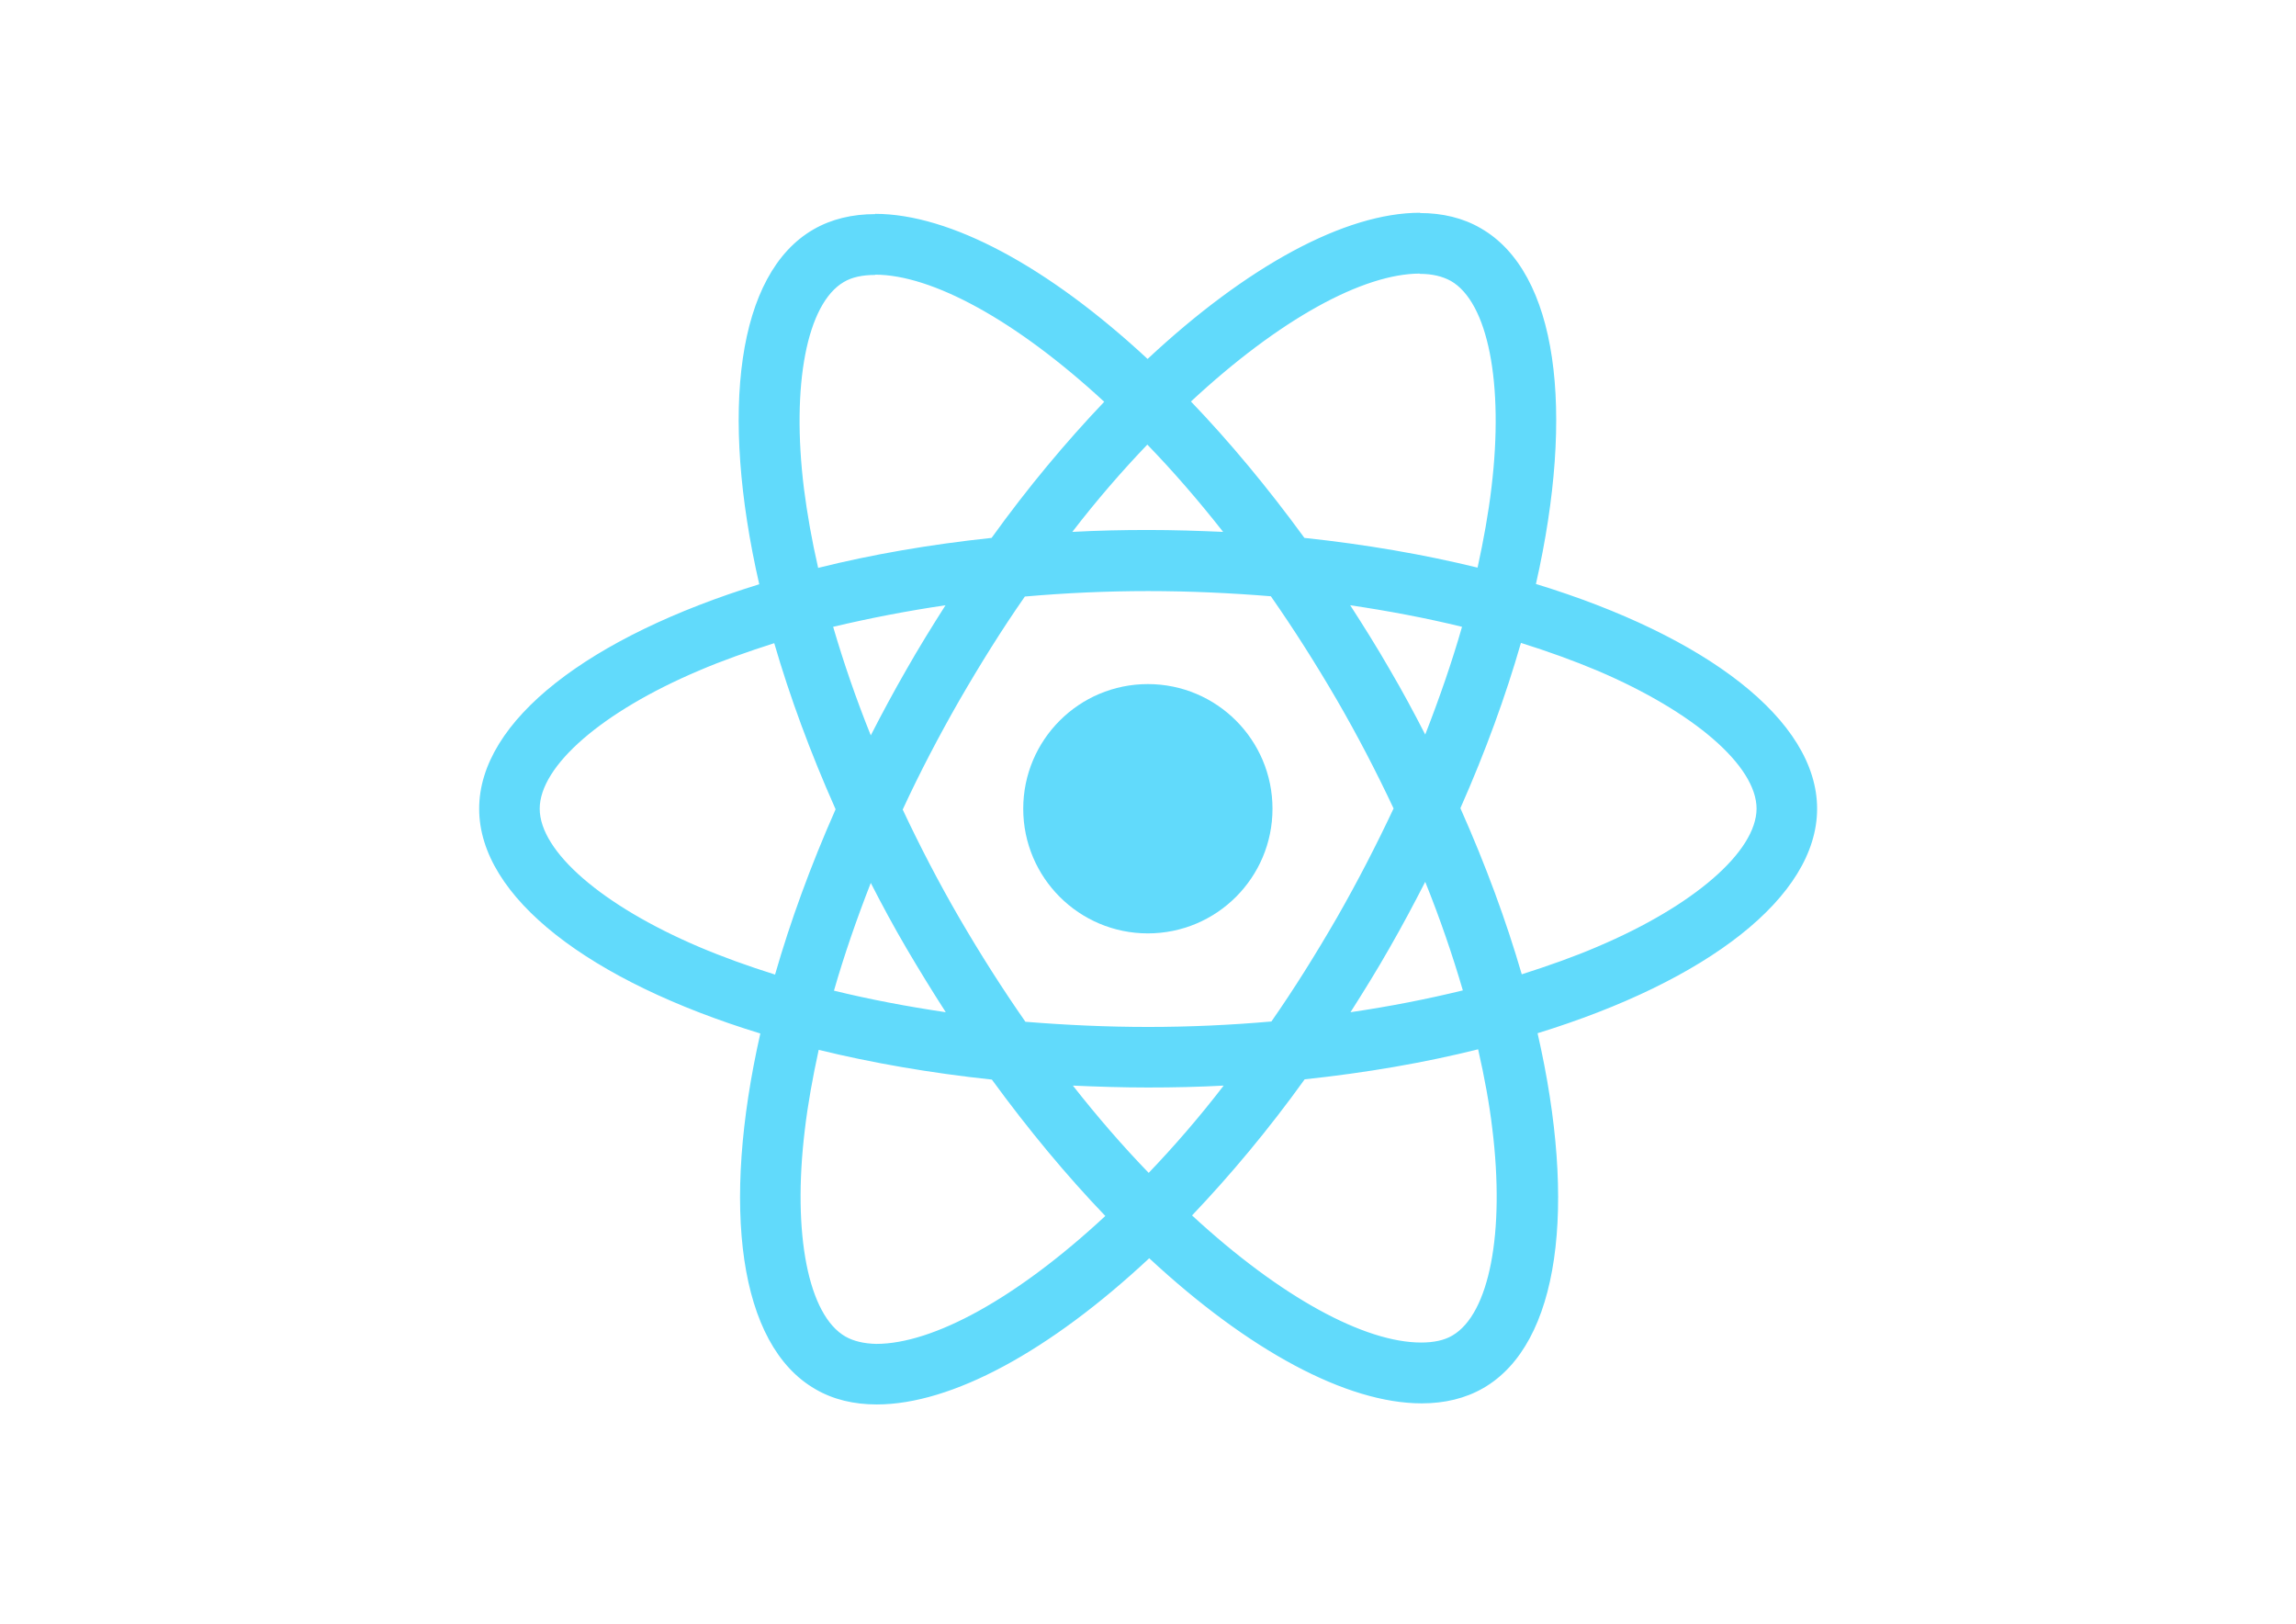
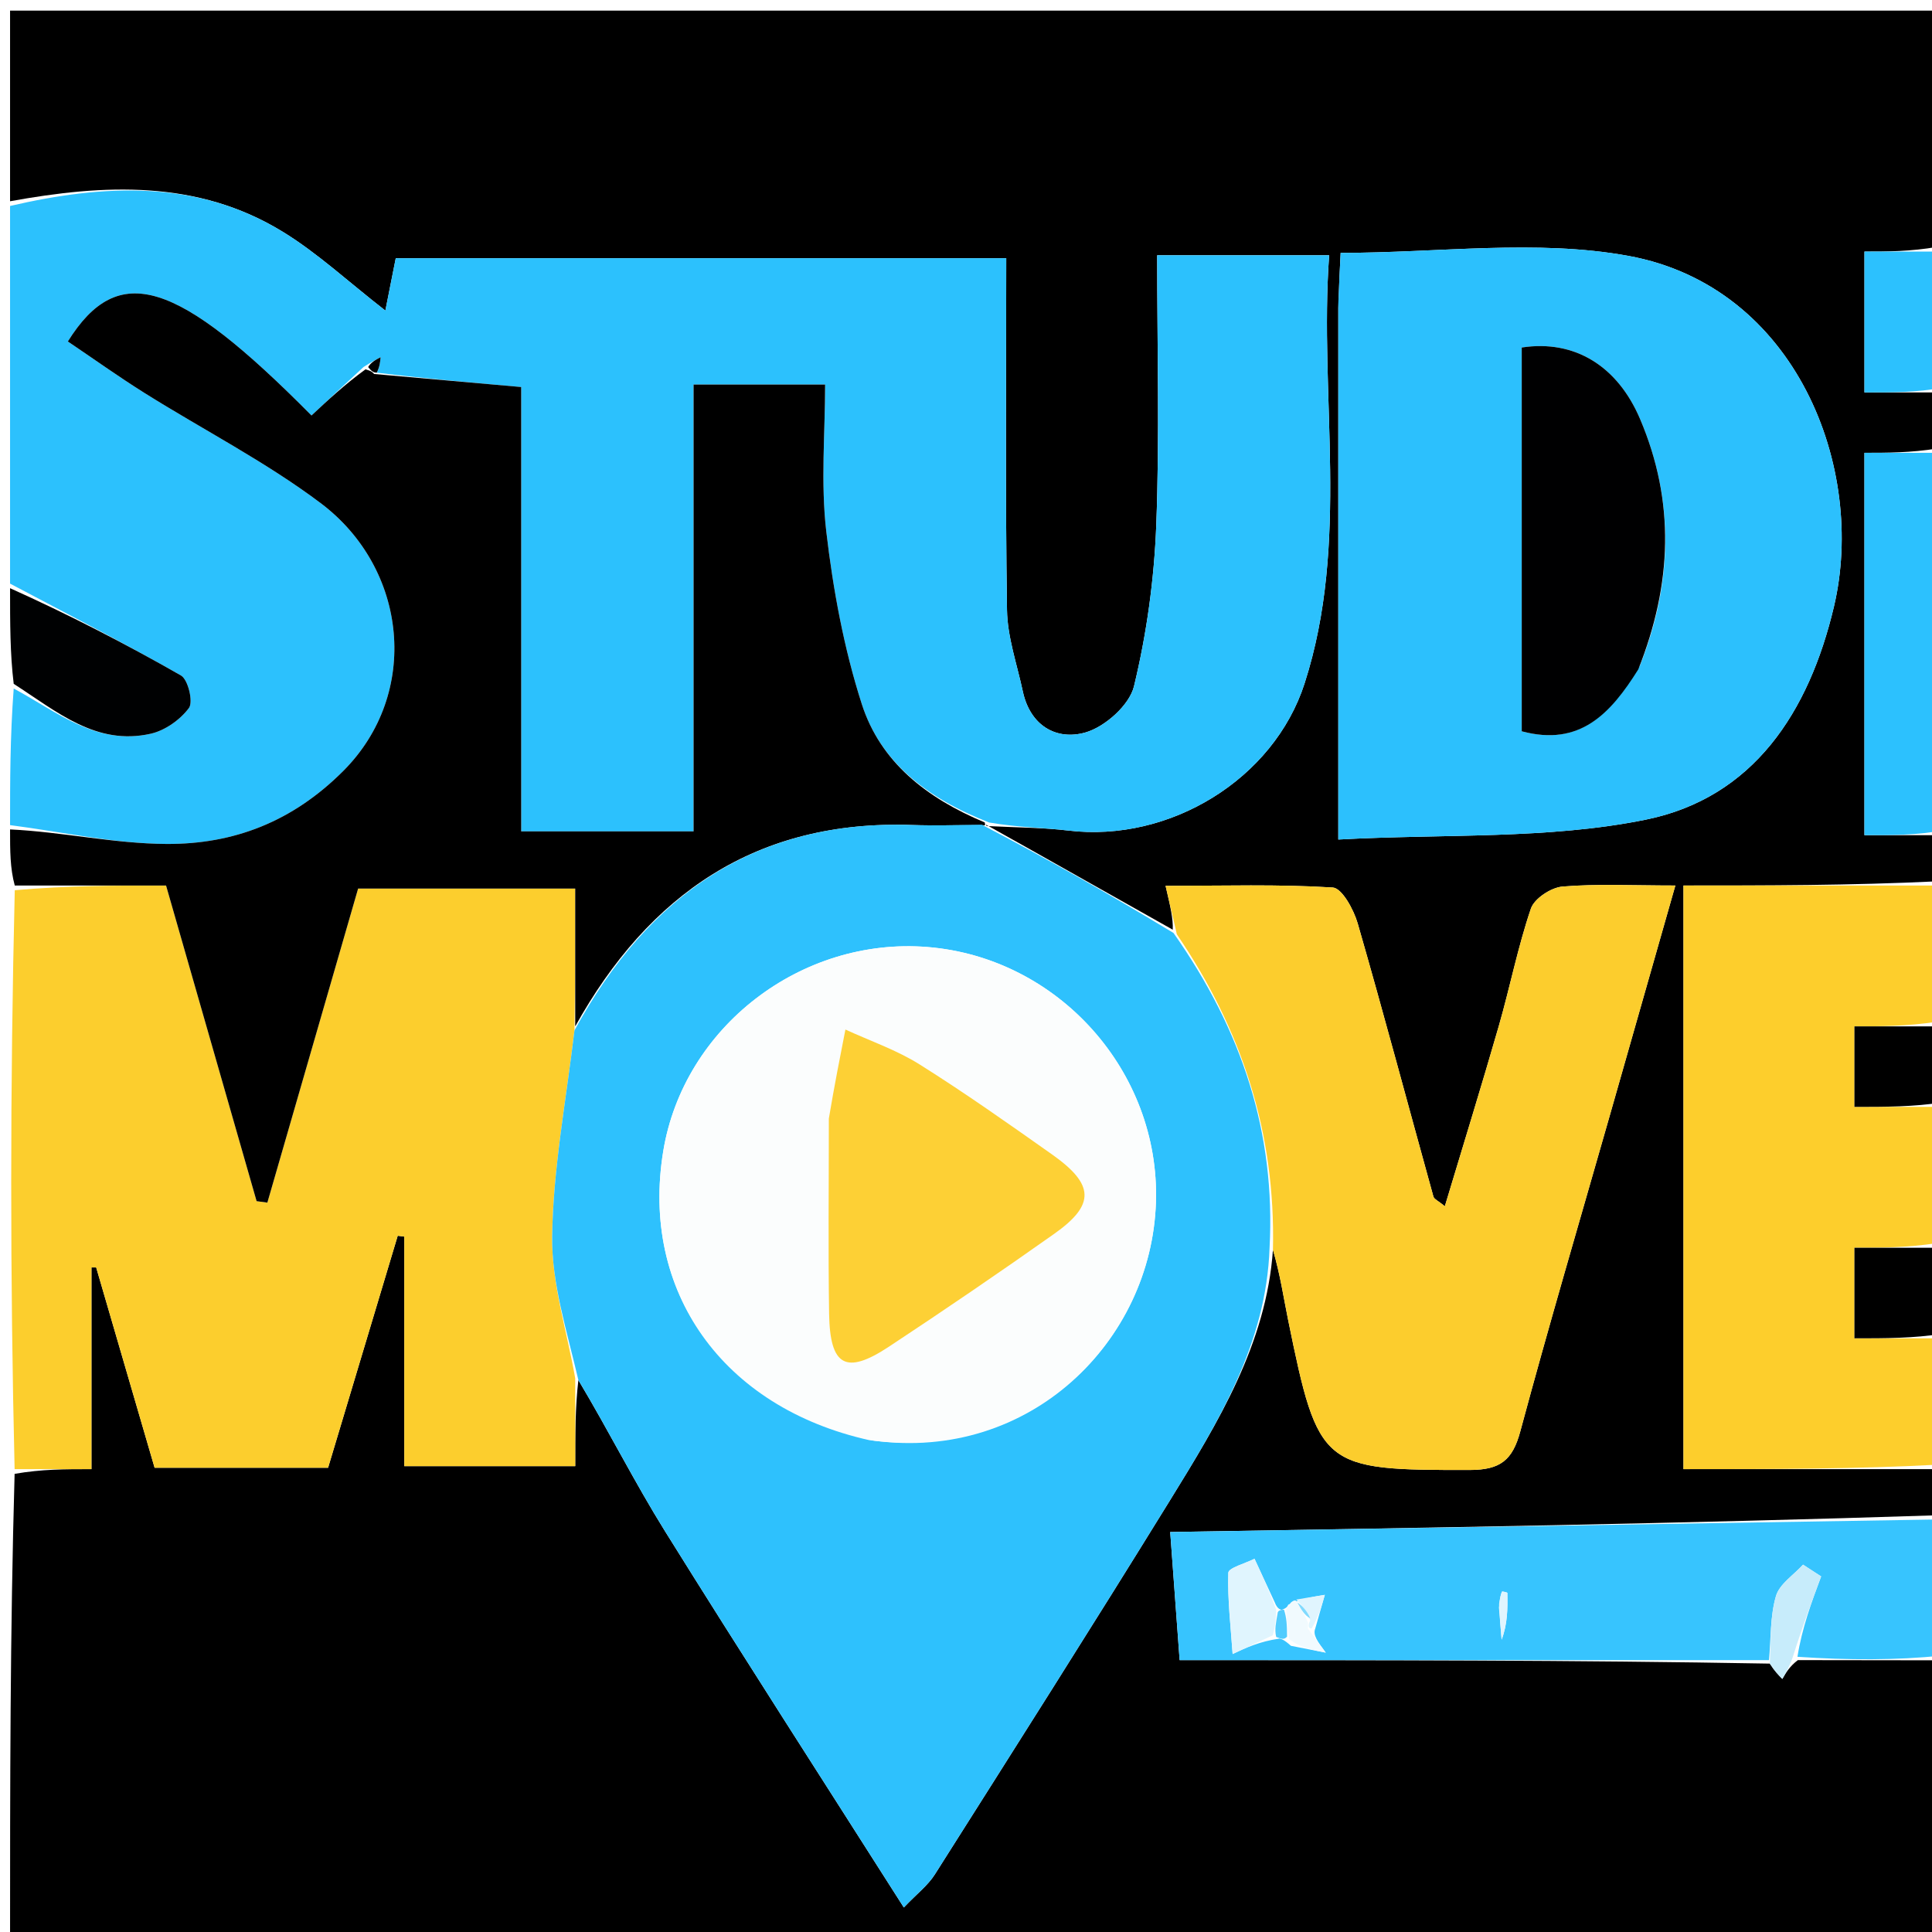
- <svg xmlns="http://www.w3.org/2000/svg" viewBox="0 0 841.9 595.3">
-   <g fill="#61DAFB">
-     <path d="M666.3 296.5c0-32.5-40.7-63.3-103.1-82.4 14.4-63.6 8-114.2-20.2-130.4-6.5-3.8-14.1-5.6-22.4-5.6v22.3c4.6 0 8.3.9 11.4 2.6 13.6 7.8 19.5 37.5 14.9 75.7-1.1 9.4-2.9 19.3-5.1 29.4-19.6-4.8-41-8.5-63.5-10.9-13.5-18.5-27.5-35.3-41.6-50 32.6-30.3 63.2-46.9 84-46.9V78c-27.5 0-63.5 19.6-99.9 53.6-36.4-33.8-72.4-53.2-99.9-53.2v22.3c20.7 0 51.4 16.5 84 46.6-14 14.7-28 31.4-41.3 49.9-22.6 2.4-44 6.1-63.6 11-2.3-10-4-19.7-5.2-29-4.7-38.2 1.1-67.9 14.6-75.8 3-1.8 6.9-2.6 11.5-2.6V78.5c-8.4 0-16 1.8-22.6 5.6-28.1 16.2-34.4 66.7-19.9 130.1-62.2 19.2-102.7 49.9-102.7 82.3 0 32.5 40.7 63.3 103.1 82.4-14.4 63.6-8 114.2 20.2 130.4 6.5 3.8 14.1 5.6 22.5 5.6 27.5 0 63.5-19.6 99.9-53.6 36.4 33.8 72.4 53.2 99.9 53.2 8.4 0 16-1.8 22.6-5.6 28.1-16.2 34.4-66.7 19.9-130.1 62-19.1 102.5-49.9 102.5-82.3zm-130.2-66.7c-3.7 12.9-8.3 26.2-13.5 39.5-4.1-8-8.4-16-13.1-24-4.6-8-9.5-15.8-14.4-23.4 14.2 2.1 27.9 4.7 41 7.9zm-45.8 106.5c-7.8 13.5-15.8 26.3-24.1 38.2-14.9 1.3-30 2-45.2 2-15.1 0-30.2-.7-45-1.9-8.3-11.9-16.4-24.6-24.2-38-7.6-13.1-14.5-26.4-20.8-39.8 6.2-13.4 13.2-26.8 20.7-39.9 7.8-13.5 15.8-26.3 24.1-38.2 14.9-1.3 30-2 45.2-2 15.1 0 30.2.7 45 1.9 8.3 11.9 16.4 24.6 24.2 38 7.6 13.1 14.5 26.4 20.8 39.8-6.3 13.4-13.2 26.8-20.7 39.9zm32.3-13c5.4 13.4 10 26.8 13.8 39.8-13.1 3.2-26.9 5.9-41.2 8 4.9-7.7 9.8-15.6 14.4-23.7 4.6-8 8.9-16.1 13-24.1zM421.2 430c-9.3-9.6-18.6-20.3-27.8-32 9 .4 18.2.7 27.5.7 9.4 0 18.7-.2 27.8-.7-9 11.7-18.3 22.4-27.5 32zm-74.4-58.9c-14.2-2.1-27.9-4.7-41-7.9 3.7-12.9 8.3-26.2 13.5-39.5 4.1 8 8.4 16 13.1 24 4.7 8 9.5 15.8 14.4 23.4zM420.7 163c9.3 9.6 18.6 20.3 27.8 32-9-.4-18.2-.7-27.5-.7-9.4 0-18.7.2-27.8.7 9-11.7 18.3-22.4 27.5-32zm-74 58.9c-4.9 7.7-9.8 15.6-14.4 23.7-4.6 8-8.9 16-13 24-5.4-13.4-10-26.8-13.8-39.8 13.1-3.1 26.9-5.8 41.2-7.9zm-90.5 125.2c-35.4-15.1-58.3-34.9-58.3-50.6 0-15.7 22.9-35.6 58.3-50.6 8.6-3.7 18-7 27.7-10.1 5.7 19.6 13.2 40 22.5 60.9-9.2 20.8-16.6 41.1-22.2 60.6-9.9-3.1-19.3-6.5-28-10.2zM310 490c-13.6-7.8-19.5-37.5-14.9-75.7 1.1-9.4 2.9-19.3 5.1-29.4 19.6 4.8 41 8.5 63.5 10.9 13.5 18.5 27.5 35.3 41.6 50-32.6 30.3-63.2 46.9-84 46.9-4.5-.1-8.3-1-11.3-2.7zm237.2-76.2c4.7 38.2-1.1 67.9-14.6 75.8-3 1.8-6.9 2.6-11.5 2.6-20.7 0-51.4-16.5-84-46.6 14-14.7 28-31.4 41.3-49.9 22.6-2.4 44-6.1 63.6-11 2.3 10.1 4.1 19.8 5.2 29.1zm38.5-66.7c-8.6 3.7-18 7-27.7 10.1-5.7-19.6-13.2-40-22.5-60.9 9.2-20.8 16.6-41.1 22.2-60.6 9.9 3.1 19.3 6.5 28.1 10.2 35.4 15.1 58.3 34.9 58.3 50.6-.1 15.7-23 35.6-58.4 50.6zM320.8 78.4z" />
-     <circle cx="420.9" cy="296.5" r="45.7" />
-     <path d="M520.5 78.1z" />
-   </g>
+ <svg xmlns="http://www.w3.org/2000/svg" version="1.1" id="Layer_1" x="0px" y="0px" width="100%" viewBox="0 0 192 192" enable-background="new 0 0 192 192" xml:space="preserve">
+   <path fill="#000000" opacity="1" stroke="none" d=" M193,146   C193,147.389 193,148.778 192.531,150.586   C166.89,151.419 141.717,151.833 116.294,152.251   C116.657,157.187 116.973,161.478 117.231,164.981   C137.023,164.981 156.411,164.981 175.884,165.328   C176.355,166.067 176.741,166.459 177.126,166.851   C177.49,166.224 177.854,165.598 178.67,164.981   C183.748,164.994 188.374,164.997 193,165   C193,174.318 193,183.636 193,192.977   C129.12,192.977 65.241,192.977 1,192.977   C1,177.648 1,162.292 1.452,146.469   C4.167,146.001 6.429,146.001 9.088,146.001   C9.088,138.923 9.088,132.44 9.088,125.957   C9.244,125.956 9.401,125.955 9.558,125.955   C11.491,132.58 13.423,139.205 15.366,145.865   C21.24,145.865 26.878,145.865 32.604,145.865   C34.931,138.113 37.228,130.46 39.525,122.807   C39.743,122.836 39.96,122.865 40.178,122.893   C40.178,130.493 40.178,138.093 40.178,145.706   C45.963,145.706 51.368,145.706 57.166,145.706   C57.166,142.603 57.166,139.793 57.479,137.154   C60.54,142.273 63.085,147.349 66.074,152.147   C73.813,164.57 81.748,176.871 89.822,189.563   C91.144,188.177 92.22,187.359 92.897,186.289   C100.733,173.92 108.584,161.56 116.273,149.1   C121.056,141.348 125.851,133.539 126.503,124.202   C127.227,126.663 127.555,128.933 128.012,131.176   C131.019,145.918 131.378,146.102 146.062,146.085   C149.102,146.081 150.315,145.11 151.085,142.249   C153.915,131.727 157.006,121.276 159.996,110.797   C162.113,103.379 164.226,95.961 166.495,88.002   C162.216,88.002 158.727,87.82 155.276,88.106   C154.141,88.2 152.48,89.293 152.138,90.297   C150.841,94.109 150.063,98.093 148.947,101.971   C147.241,107.897 145.416,113.789 143.587,119.875   C142.941,119.344 142.524,119.177 142.451,118.915   C139.944,109.865 137.528,100.789 134.927,91.767   C134.533,90.399 133.366,88.258 132.447,88.2   C127.068,87.86 121.656,88.034 115.834,88.034   C116.31,90.076 116.595,91.302 116.548,92.392   C110.158,88.811 104.1,85.367 98.011,81.965   C97.98,82.007 97.917,82.094 98.365,82.103   C101.271,82.247 103.746,82.249 106.186,82.541   C116.221,83.74 126.577,77.455 129.651,67.907   C134.176,53.852 131.075,39.447 132.089,25.37   C125.911,25.37 120.512,25.37 114.999,25.37   C114.999,34.563 115.246,43.395 114.907,52.205   C114.701,57.571 113.956,62.992 112.694,68.204   C112.24,70.078 109.798,72.251 107.845,72.799   C104.958,73.61 102.367,72.095 101.644,68.701   C101.072,66.014 100.115,63.324 100.075,60.625   C99.901,48.861 100,37.093 100,25.662   C79.373,25.662 59.318,25.662 39.33,25.662   C38.984,27.402 38.652,29.076 38.297,30.867   C34.594,27.989 31.558,25.15 28.085,23.025   C19.602,17.833 10.334,18.304 1,20   C1,13.678 1,7.357 1,1.053   C65,1.053 129,1.053 193,1.053   C193,8.758 193,16.41 192.547,24.532   C189.825,25.001 187.558,25.001 185.287,25.001   C185.287,29.963 185.287,34.368 185.287,39   C188.046,39 190.523,39 193,39   C193,40.714 193,42.429 192.546,44.572   C189.824,45 187.556,45 185.285,45   C185.285,57.96 185.285,70.363 185.285,83   C188.043,83 190.521,83 193,83   C193,84.389 193,85.778 192.531,87.584   C183.802,88.001 175.541,88.001 167.301,88.001   C167.301,107.634 167.301,126.683 167.301,146   C176.066,146 184.533,146 193,146  M132.999,30.617   C132.999,47.867 132.999,65.117 132.999,83.431   C143.601,82.853 153.835,83.434 163.549,81.458   C174.248,79.282 179.777,70.773 182.256,60.281   C185.496,46.562 178.519,28.488 161.835,25.43   C152.696,23.756 142.998,25.131 133.233,25.131   C133.148,26.761 133.074,28.203 132.999,30.617  z" />
+   <path fill="#2CC1FD" opacity="1" stroke="none" d=" M1,20.469   C10.334,18.304 19.602,17.833 28.085,23.025   C31.558,25.15 34.594,27.989 38.297,30.867   C38.652,29.076 38.984,27.402 39.33,25.662   C59.318,25.662 79.373,25.662 100,25.662   C100,37.093 99.901,48.861 100.075,60.625   C100.115,63.324 101.072,66.014 101.644,68.701   C102.367,72.095 104.958,73.61 107.845,72.799   C109.798,72.251 112.24,70.078 112.694,68.204   C113.956,62.992 114.701,57.571 114.907,52.205   C115.246,43.395 114.999,34.563 114.999,25.37   C120.512,25.37 125.911,25.37 132.089,25.37   C131.075,39.447 134.176,53.852 129.651,67.907   C126.577,77.455 116.221,83.74 106.186,82.541   C103.746,82.249 101.271,82.247 98.309,81.742   C92.098,79.327 87.497,75.738 85.643,69.967   C83.868,64.44 82.793,58.61 82.116,52.83   C81.549,47.982 82,43.016 82,38.217   C77.318,38.217 73.376,38.217 68.926,38.217   C68.926,53.128 68.926,67.832 68.926,82.623   C63.026,82.623 57.647,82.623 51.796,82.623   C51.796,67.595 51.796,52.883 51.796,38.462   C46.591,38.001 41.886,37.584 37.442,37.035   C37.743,36.436 37.782,35.969 37.821,35.502   C37.344,35.75 36.867,35.999 36.133,36.47   C34.229,38.23 32.583,39.769 30.956,41.29   C17.571,27.772 11.757,25.904 6.742,33.935   C9.264,35.636 11.764,37.424 14.363,39.055   C20.192,42.711 26.38,45.876 31.857,49.992   C40.534,56.512 41.809,68.928 34.099,76.631   C29.055,81.67 23.224,83.903 16.559,83.871   C11.37,83.847 6.186,82.667 1,82   C1,77.643 1,73.286 1.362,68.423   C5.707,70.754 9.558,74.126 14.971,72.919   C16.395,72.601 17.908,71.531 18.778,70.358   C19.222,69.76 18.694,67.535 17.986,67.13   C12.408,63.939 6.681,61.01 1,58   C1,45.646 1,33.292 1,20.469  z" />
+   <path fill="#FCCE2D" opacity="1" stroke="none" d=" M57.166,136.984   C57.166,139.793 57.166,142.603 57.166,145.706   C51.368,145.706 45.963,145.706 40.178,145.706   C40.178,138.093 40.178,130.493 40.178,122.893   C39.96,122.865 39.743,122.836 39.525,122.807   C37.228,130.46 34.931,138.113 32.604,145.865   C26.878,145.865 21.24,145.865 15.366,145.865   C13.423,139.205 11.491,132.58 9.558,125.955   C9.401,125.955 9.244,125.956 9.088,125.957   C9.088,132.44 9.088,138.923 9.088,146.001   C6.429,146.001 4.167,146.001 1.452,146   C1,126.979 1,107.958 1.467,88.469   C6.736,88.001 11.539,88.001 16.502,88.001   C19.562,98.666 22.531,109.018 25.501,119.37   C25.857,119.419 26.214,119.468 26.57,119.516   C29.593,109.056 32.616,98.597 35.59,88.306   C42.892,88.306 49.803,88.306 57.165,88.306   C57.165,93.072 57.165,97.536 57.091,102.397   C56.245,109.474 54.97,116.149 54.874,122.84   C54.807,127.543 56.345,132.268 57.166,136.984  z" />
+   <path fill="#000000" opacity="1" stroke="none" d=" M57.165,102   C57.165,97.536 57.165,93.072 57.165,88.306   C49.803,88.306 42.892,88.306 35.59,88.306   C32.616,98.597 29.593,109.056 26.57,119.516   C26.214,119.468 25.857,119.419 25.501,119.37   C22.531,109.018 19.562,98.666 16.502,88.001   C11.539,88.001 6.736,88.001 1.467,88.001   C1,86.286 1,84.571 1,82.428   C6.186,82.667 11.37,83.847 16.559,83.871   C23.224,83.903 29.055,81.67 34.099,76.631   C41.809,68.928 40.534,56.512 31.857,49.992   C26.38,45.876 20.192,42.711 14.363,39.055   C11.764,37.424 9.264,35.636 6.742,33.935   C11.757,25.904 17.571,27.772 30.956,41.29   C32.583,39.769 34.229,38.23 36.327,36.702   C36.913,36.864 37.046,37.015 37.18,37.167   C41.886,37.584 46.591,38.001 51.796,38.462   C51.796,52.883 51.796,67.595 51.796,82.623   C57.647,82.623 63.026,82.623 68.926,82.623   C68.926,67.832 68.926,53.128 68.926,38.217   C73.376,38.217 77.318,38.217 82,38.217   C82,43.016 81.549,47.982 82.116,52.83   C82.793,58.61 83.868,64.44 85.643,69.967   C87.497,75.738 92.098,79.327 97.862,81.733   C97.917,82.094 97.98,82.007 97.543,82.001   C94.959,81.996 92.81,82.064 90.665,81.989   C75.184,81.45 64.47,88.865 57.165,102  z" />
+   <path fill="#FDCE2C" opacity="1" stroke="none" d=" M193,145.537   C184.533,146 176.066,146 167.301,146   C167.301,126.683 167.301,107.634 167.301,88.001   C175.541,88.001 183.802,88.001 192.531,88.001   C193,92.357 193,96.714 192.542,101.535   C189.478,101.999 186.872,101.999 184.292,101.999   C184.292,104.959 184.292,107.36 184.292,110   C187.388,110 190.194,110 193,110   C193,114.357 193,118.714 192.542,123.536   C189.48,124 186.876,124 184.292,124   C184.292,127.294 184.292,130.028 184.292,133   C187.386,133 190.193,133 193,133   C193,137.025 193,141.049 193,145.537  z" />
+   <path fill="#37C4FE" opacity="1" stroke="none" d=" M175.798,164.981   C156.411,164.981 137.023,164.981 117.231,164.981   C116.973,161.478 116.657,157.187 116.294,152.251   C141.717,151.833 166.89,151.419 192.531,151.002   C193,155.357 193,159.714 193,164.535   C188.374,164.997 183.748,164.994 178.628,164.65   C179.085,161.761 180.034,159.213 180.984,156.664   C180.384,156.274 179.785,155.884 179.185,155.494   C178.251,156.525 176.84,157.416 176.492,158.617   C175.905,160.635 175.994,162.849 175.798,164.981  M127.387,159.977   C127.387,159.977 126.963,160.011 126.68,159.23   C126.011,157.79 125.341,156.349 124.672,154.908   C123.762,155.371 122.084,155.81 122.069,156.301   C121.986,158.985 122.312,161.682 122.497,164.374   C123.828,163.753 125.159,163.131 127.157,162.84   C127.393,162.901 127.629,162.963 128.291,163.56   C129.3,163.758 130.309,163.955 131.753,164.237   C130.922,163.115 130.452,162.481 130.71,161.836   C131.027,160.722 131.344,159.608 131.66,158.494   C130.55,158.673 129.439,158.853 128.024,159.474   C127.954,159.638 127.883,159.802 127.387,159.977  M148.963,159.749   C149.052,160.816 149.14,161.883 149.229,162.95   C149.823,161.386 149.829,159.843 149.799,158.3   C149.798,158.25 149.285,158.138 149.269,158.172   C149.141,158.454 149.074,158.764 148.963,159.749  z" />
+   <path fill="#2CC1FE" opacity="1" stroke="none" d=" M193,82.531   C190.521,83 188.043,83 185.285,83   C185.285,70.363 185.285,57.96 185.285,45   C187.556,45 189.824,45 192.546,45   C193,57.354 193,69.708 193,82.531  z" />
+   <path fill="#000102" opacity="1" stroke="none" d=" M1,58.454   C6.681,61.01 12.408,63.939 17.986,67.13   C18.694,67.535 19.222,69.76 18.778,70.358   C17.908,71.531 16.395,72.601 14.971,72.919   C9.558,74.126 5.707,70.754 1.362,67.958   C1,64.969 1,61.939 1,58.454  z" />
+   <path fill="#2CC1FE" opacity="1" stroke="none" d=" M193,38.535   C190.523,39 188.046,39 185.287,39   C185.287,34.368 185.287,29.963 185.287,25.001   C187.558,25.001 189.825,25.001 192.547,25   C193,29.357 193,33.714 193,38.535  z" />
+   <path fill="#000000" opacity="1" stroke="none" d=" M193,132.55   C190.193,133 187.386,133 184.292,133   C184.292,130.028 184.292,127.294 184.292,124   C186.876,124 189.48,124 192.542,124   C193,126.7 193,129.4 193,132.55  z" />
+   <path fill="#000000" opacity="1" stroke="none" d=" M193,109.556   C190.194,110 187.388,110 184.292,110   C184.292,107.36 184.292,104.959 184.292,101.999   C186.872,101.999 189.478,101.999 192.542,102   C193,104.371 193,106.741 193,109.556  z" />
+   <path fill="#2EC1FD" opacity="1" stroke="none" d=" M57.091,102.397   C64.47,88.865 75.184,81.45 90.665,81.989   C92.81,82.064 94.959,81.996 97.574,81.958   C104.1,85.367 110.158,88.811 116.62,92.715   C123.467,102.442 126.775,112.64 126.168,123.999   C125.851,133.539 121.056,141.348 116.273,149.1   C108.584,161.56 100.733,173.92 92.897,186.289   C92.22,187.359 91.144,188.177 89.822,189.563   C81.748,176.871 73.813,164.57 66.074,152.147   C63.085,147.349 60.54,142.273 57.479,137.154   C56.345,132.268 54.807,127.543 54.874,122.84   C54.97,116.149 56.245,109.474 57.091,102.397  M86.837,143.17   C102.376,145.265 114.444,133.303 114.877,119.463   C115.284,106.452 105.157,95.178 92.208,94.116   C79.601,93.082 67.925,102.096 65.91,114.418   C63.643,128.278 71.748,139.866 86.837,143.17  z" />
+   <path fill="#2CC0FD" opacity="1" stroke="none" d=" M132.999,30.131   C133.074,28.203 133.148,26.761 133.233,25.131   C142.998,25.131 152.696,23.756 161.835,25.43   C178.519,28.488 185.496,46.562 182.256,60.281   C179.777,70.773 174.248,79.282 163.549,81.458   C153.835,83.434 143.601,82.853 132.999,83.431   C132.999,65.117 132.999,47.867 132.999,30.131  M162.973,66.156   C166.196,57.988 166.47,49.837 162.99,41.644   C160.758,36.389 156.493,33.726 151.228,34.536   C151.228,47.268 151.228,60.006 151.228,72.675   C156.987,74.215 160.039,70.957 162.973,66.156  z" />
+   <path fill="#FCCD2D" opacity="1" stroke="none" d=" M126.503,124.202   C126.775,112.64 123.467,102.442 116.953,92.851   C116.595,91.302 116.31,90.076 115.834,88.034   C121.656,88.034 127.068,87.86 132.447,88.2   C133.366,88.258 134.533,90.399 134.927,91.767   C137.528,100.789 139.944,109.865 142.451,118.915   C142.524,119.177 142.941,119.344 143.587,119.875   C145.416,113.789 147.241,107.897 148.947,101.971   C150.063,98.093 150.841,94.109 152.138,90.297   C152.48,89.293 154.141,88.2 155.276,88.106   C158.727,87.82 162.216,88.002 166.495,88.002   C164.226,95.961 162.113,103.379 159.996,110.797   C157.006,121.276 153.915,131.727 151.085,142.249   C150.315,145.11 149.102,146.081 146.062,146.085   C131.378,146.102 131.019,145.918 128.012,131.176   C127.555,128.933 127.227,126.663 126.503,124.202  z" />
+   <path fill="#C7ECFB" opacity="1" stroke="none" d=" M175.884,165.328   C175.994,162.849 175.905,160.635 176.492,158.617   C176.84,157.416 178.251,156.525 179.185,155.494   C179.785,155.884 180.384,156.274 180.984,156.664   C180.034,159.213 179.085,161.761 178.176,164.64   C177.854,165.598 177.49,166.224 177.126,166.851   C176.741,166.459 176.355,166.067 175.884,165.328  z" />
+   <path fill="#000000" opacity="1" stroke="none" d=" M36.585,36.48   C36.867,35.999 37.344,35.75 37.821,35.502   C37.782,35.969 37.743,36.436 37.442,37.035   C37.046,37.015 36.913,36.864 36.585,36.48  z" />
+   <path fill="#E0F5FE" opacity="1" stroke="none" d=" M126.49,162.51   C125.159,163.131 123.828,163.753 122.497,164.374   C122.312,161.682 121.986,158.985 122.069,156.301   C122.084,155.81 123.762,155.371 124.672,154.908   C125.341,156.349 126.011,157.79 126.823,159.948   C126.807,161.281 126.649,161.895 126.49,162.51  z" />
+   <path fill="#F1FAFE" opacity="1" stroke="none" d=" M129.982,161.846   C130.452,162.481 130.922,163.115 131.753,164.237   C130.309,163.955 129.3,163.758 128.12,162.91   C127.903,161.496 127.858,160.731 127.812,159.966   C127.883,159.802 127.954,159.638 128.301,159.245   C128.577,159.017 128.82,158.964 128.929,159.251   C129.356,160.042 129.674,160.547 129.99,161.25   C129.988,161.449 129.982,161.846 129.982,161.846  z" />
+   <path fill="#E0F5FE" opacity="1" stroke="none" d=" M128.82,158.964   C128.82,158.964 128.577,159.017 128.453,159.025   C129.439,158.853 130.55,158.673 131.66,158.494   C131.344,159.608 131.027,160.722 130.346,161.841   C129.982,161.846 129.988,161.449 130.212,161.038   C129.898,160.073 129.359,159.519 128.82,158.964  z" />
+   <path fill="#E0F5FE" opacity="1" stroke="none" d=" M148.976,159.407   C149.074,158.764 149.141,158.454 149.269,158.172   C149.285,158.138 149.798,158.25 149.799,158.3   C149.829,159.843 149.823,161.386 149.229,162.95   C149.14,161.883 149.052,160.816 148.976,159.407  z" />
+   <path fill="#52CCFE" opacity="1" stroke="none" d=" M127.6,159.972   C127.858,160.731 127.903,161.496 127.907,162.642   C127.629,162.963 127.393,162.901 126.824,162.675   C126.649,161.895 126.807,161.281 126.965,160.339   C126.963,160.011 127.387,159.977 127.6,159.972  z" />
+   <path fill="#FBFDFD" opacity="1" stroke="none" d=" M86.395,143.122   C71.748,139.866 63.643,128.278 65.91,114.418   C67.925,102.096 79.601,93.082 92.208,94.116   C105.157,95.178 115.284,106.452 114.877,119.463   C114.444,133.303 102.376,145.265 86.395,143.122  M82.368,111.641   C82.369,117.944 82.296,124.247 82.395,130.548   C82.477,135.775 84.061,136.656 88.33,133.839   C93.865,130.187 99.346,126.449 104.761,122.621   C108.859,119.725 108.781,117.713 104.542,114.719   C100.208,111.659 95.869,108.593 91.379,105.775   C89.099,104.344 86.481,103.45 84.016,102.314   C83.467,105.107 82.918,107.9 82.368,111.641  z" />
+   <path fill="#000001" opacity="1" stroke="none" d=" M162.815,66.514   C160.039,70.957 156.987,74.215 151.228,72.675   C151.228,60.006 151.228,47.268 151.228,34.536   C156.493,33.726 160.758,36.389 162.99,41.644   C166.47,49.837 166.196,57.988 162.815,66.514  z" />
+   <path fill="#81DAFE" opacity="1" stroke="none" d=" M128.929,159.251   C129.359,159.519 129.898,160.073 130.214,160.84   C129.674,160.547 129.356,160.042 128.929,159.251  z" />
+   <path fill="#FDD035" opacity="1" stroke="none" d=" M82.368,111.167   C82.918,107.9 83.467,105.107 84.016,102.314   C86.481,103.45 89.099,104.344 91.379,105.775   C95.869,108.593 100.208,111.659 104.542,114.719   C108.781,117.713 108.859,119.725 104.761,122.621   C99.346,126.449 93.865,130.187 88.33,133.839   C84.061,136.656 82.477,135.775 82.395,130.548   C82.296,124.247 82.369,117.944 82.368,111.167  z" />
</svg>
